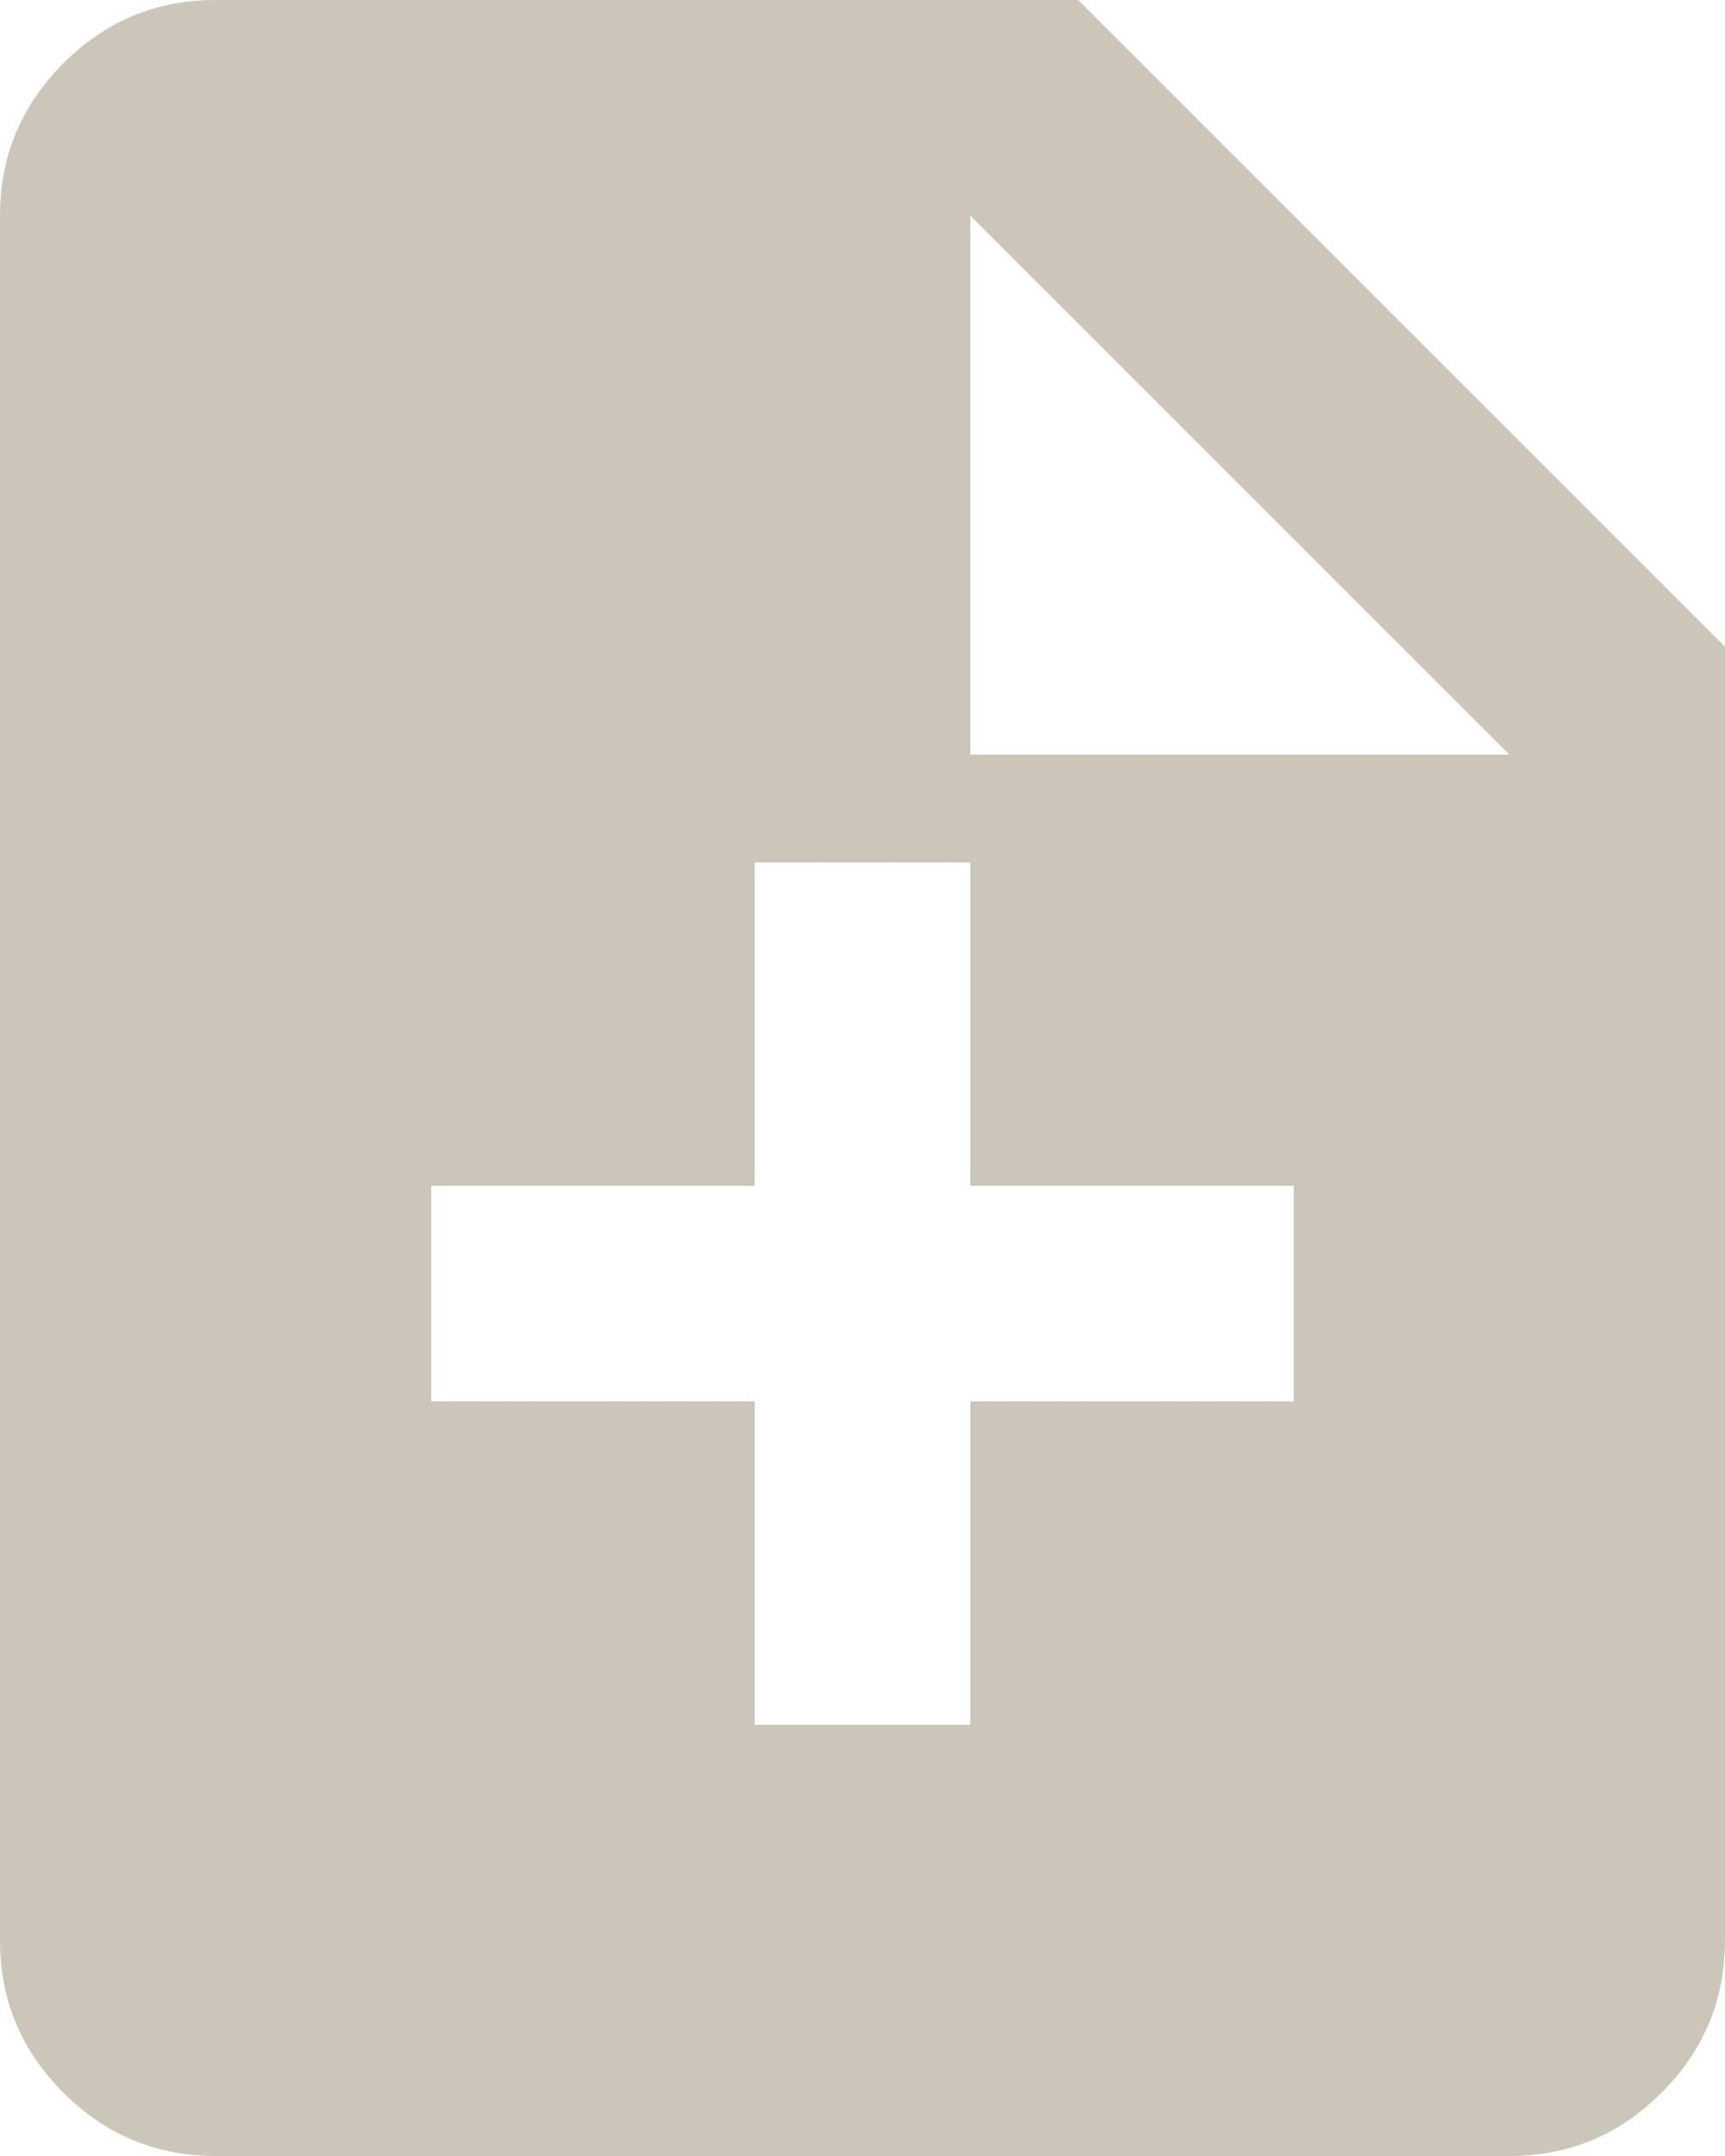
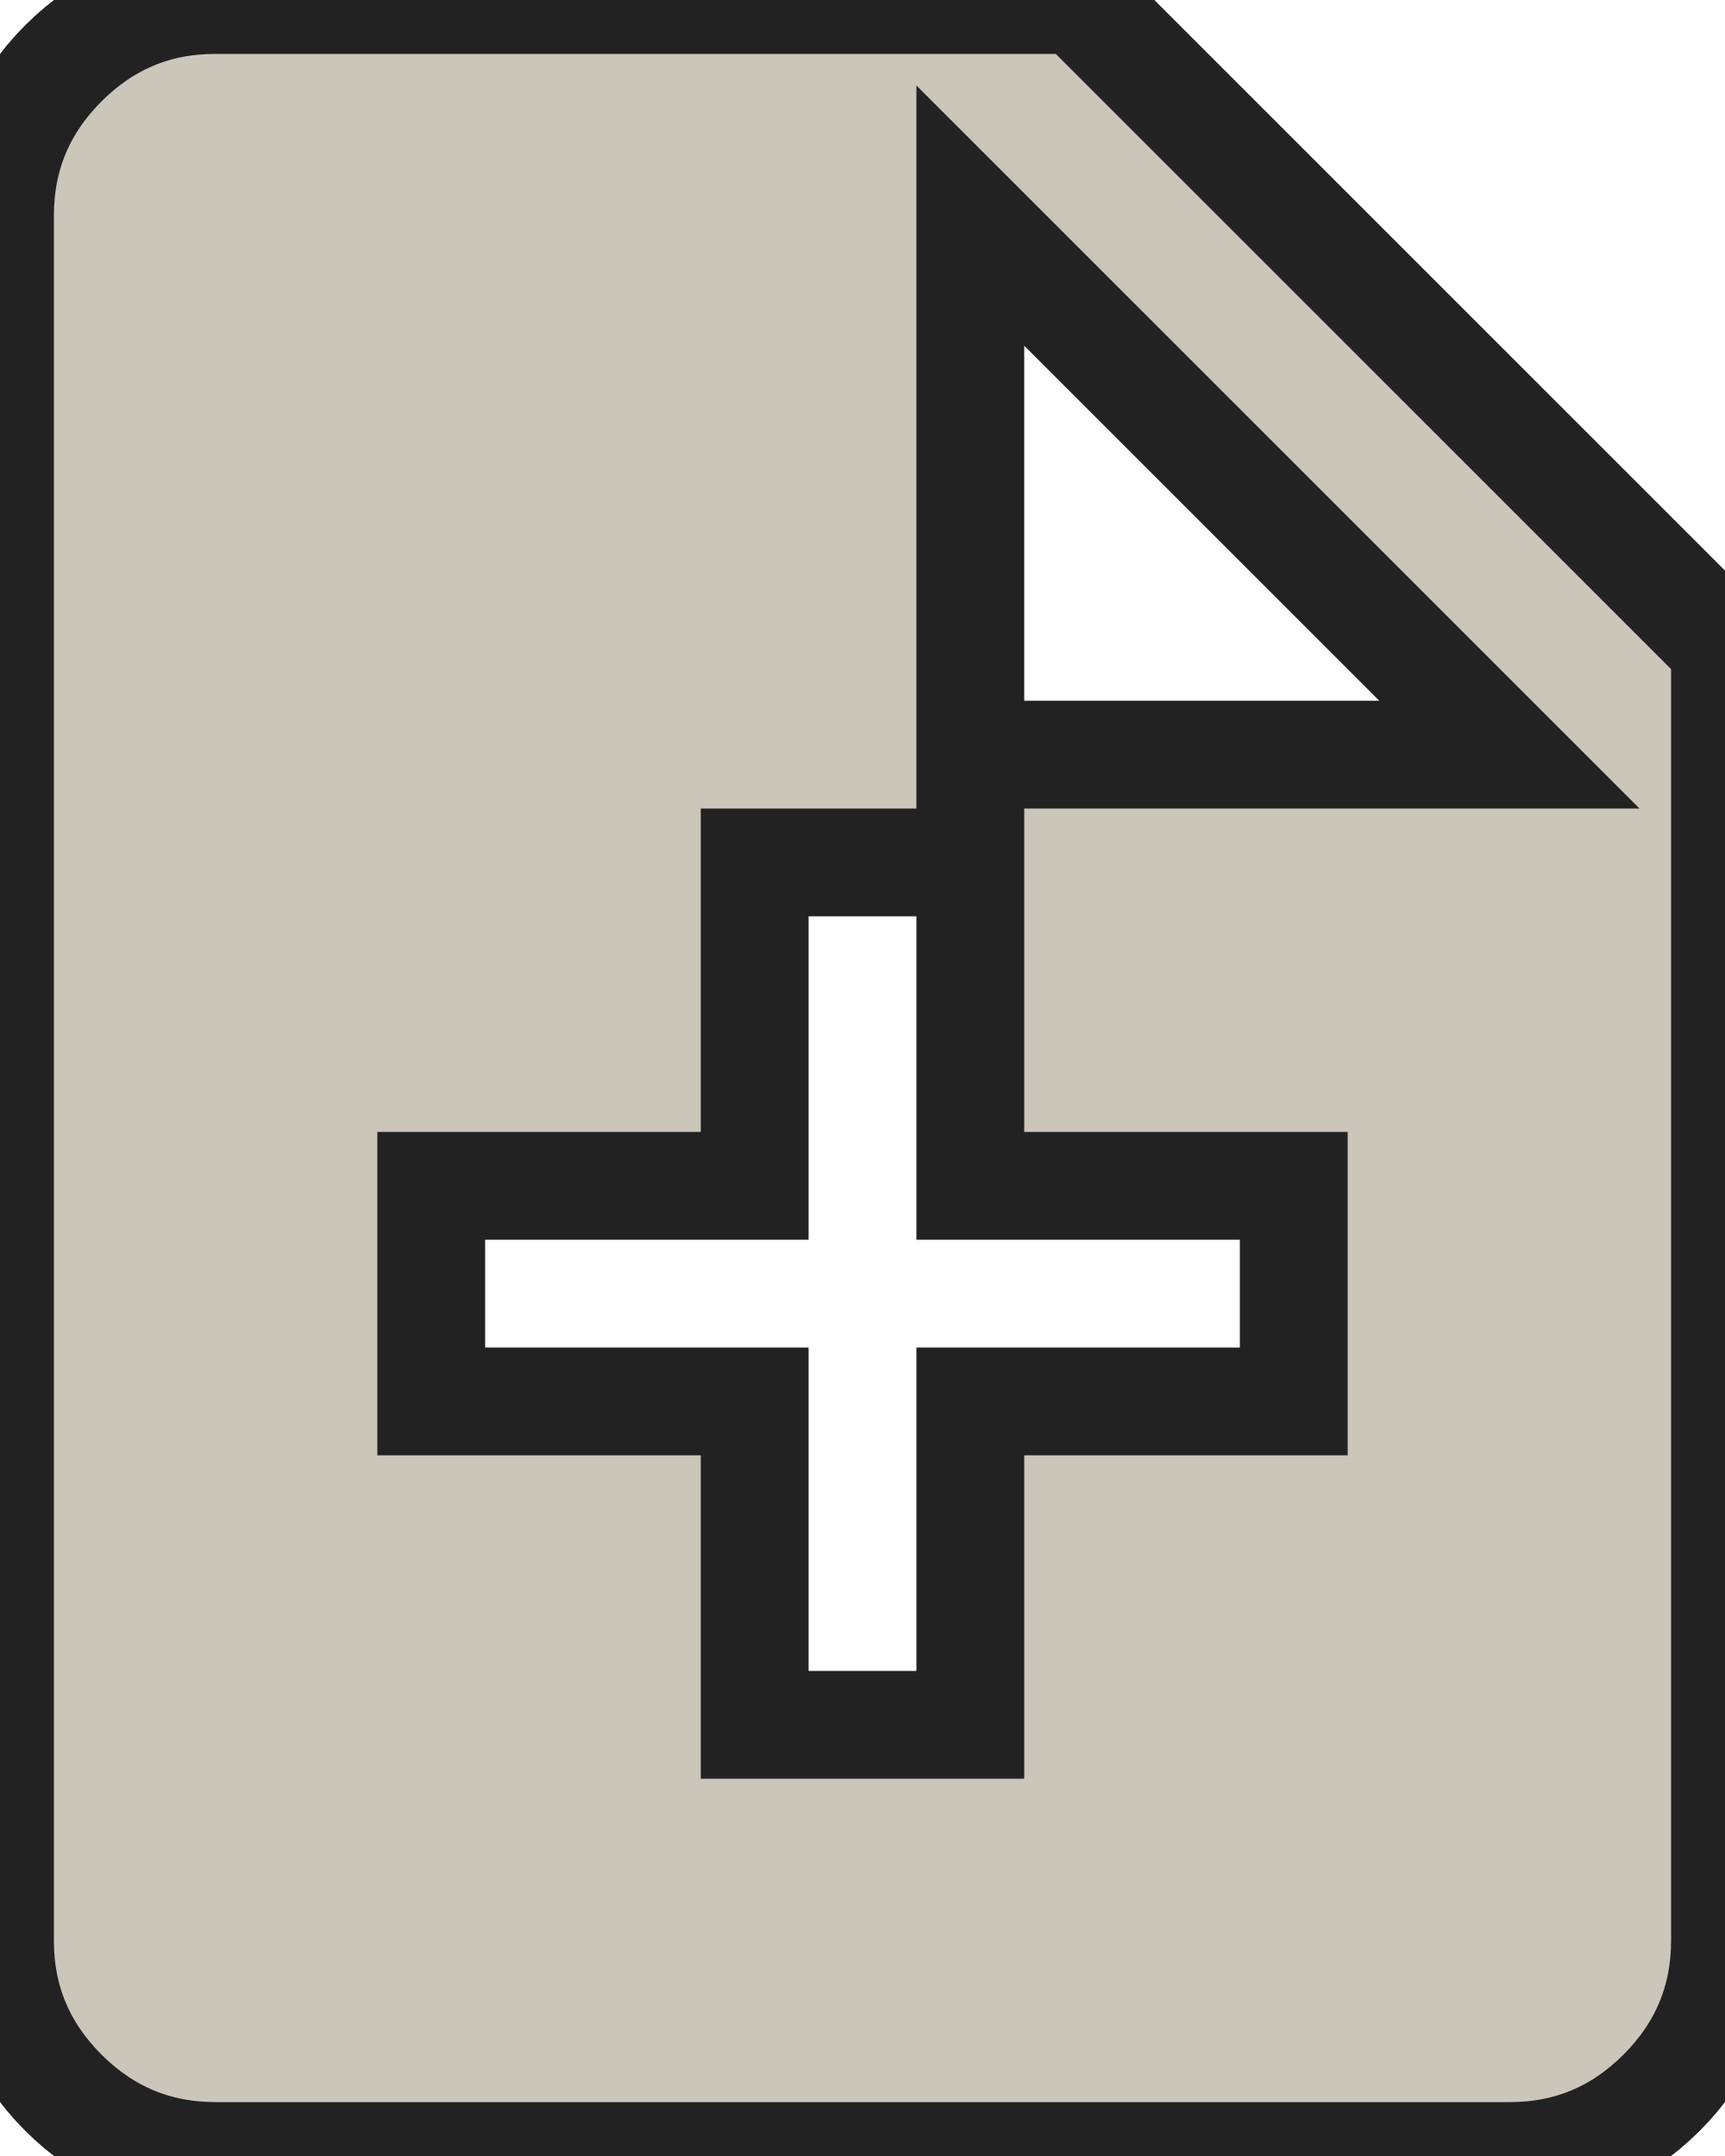
<svg xmlns="http://www.w3.org/2000/svg" width="16" height="20" viewBox="0 0 16 20" fill="none">
-   <path d="M7 16H9V13H12V11H9V8H7V11H4V13H7V16ZM2 20C1.45 20 0.979 19.804 0.587 19.412C0.195 19.02 -0.001 18.549 1.69779e-06 18V2C1.69779e-06 1.45 0.196 0.979 0.588 0.587C0.98 0.195 1.451 -0.001 2 1.69779e-06H10L16 6V18C16 18.55 15.804 19.021 15.412 19.413C15.02 19.805 14.549 20.001 14 20H2ZM9 7H14L9 2V7Z" fill="#CCC5B9" />
+   <path stroke="#222222" d="M7 16H9V13H12V11H9V8H7V11H4V13H7V16ZM2 20C1.45 20 0.979 19.804 0.587 19.412C0.195 19.02 -0.001 18.549 1.69779e-06 18V2C1.69779e-06 1.45 0.196 0.979 0.588 0.587C0.98 0.195 1.451 -0.001 2 1.69779e-06H10L16 6V18C16 18.55 15.804 19.021 15.412 19.413C15.02 19.805 14.549 20.001 14 20H2ZM9 7H14L9 2V7Z" fill="#CCC5B9" />
</svg>
